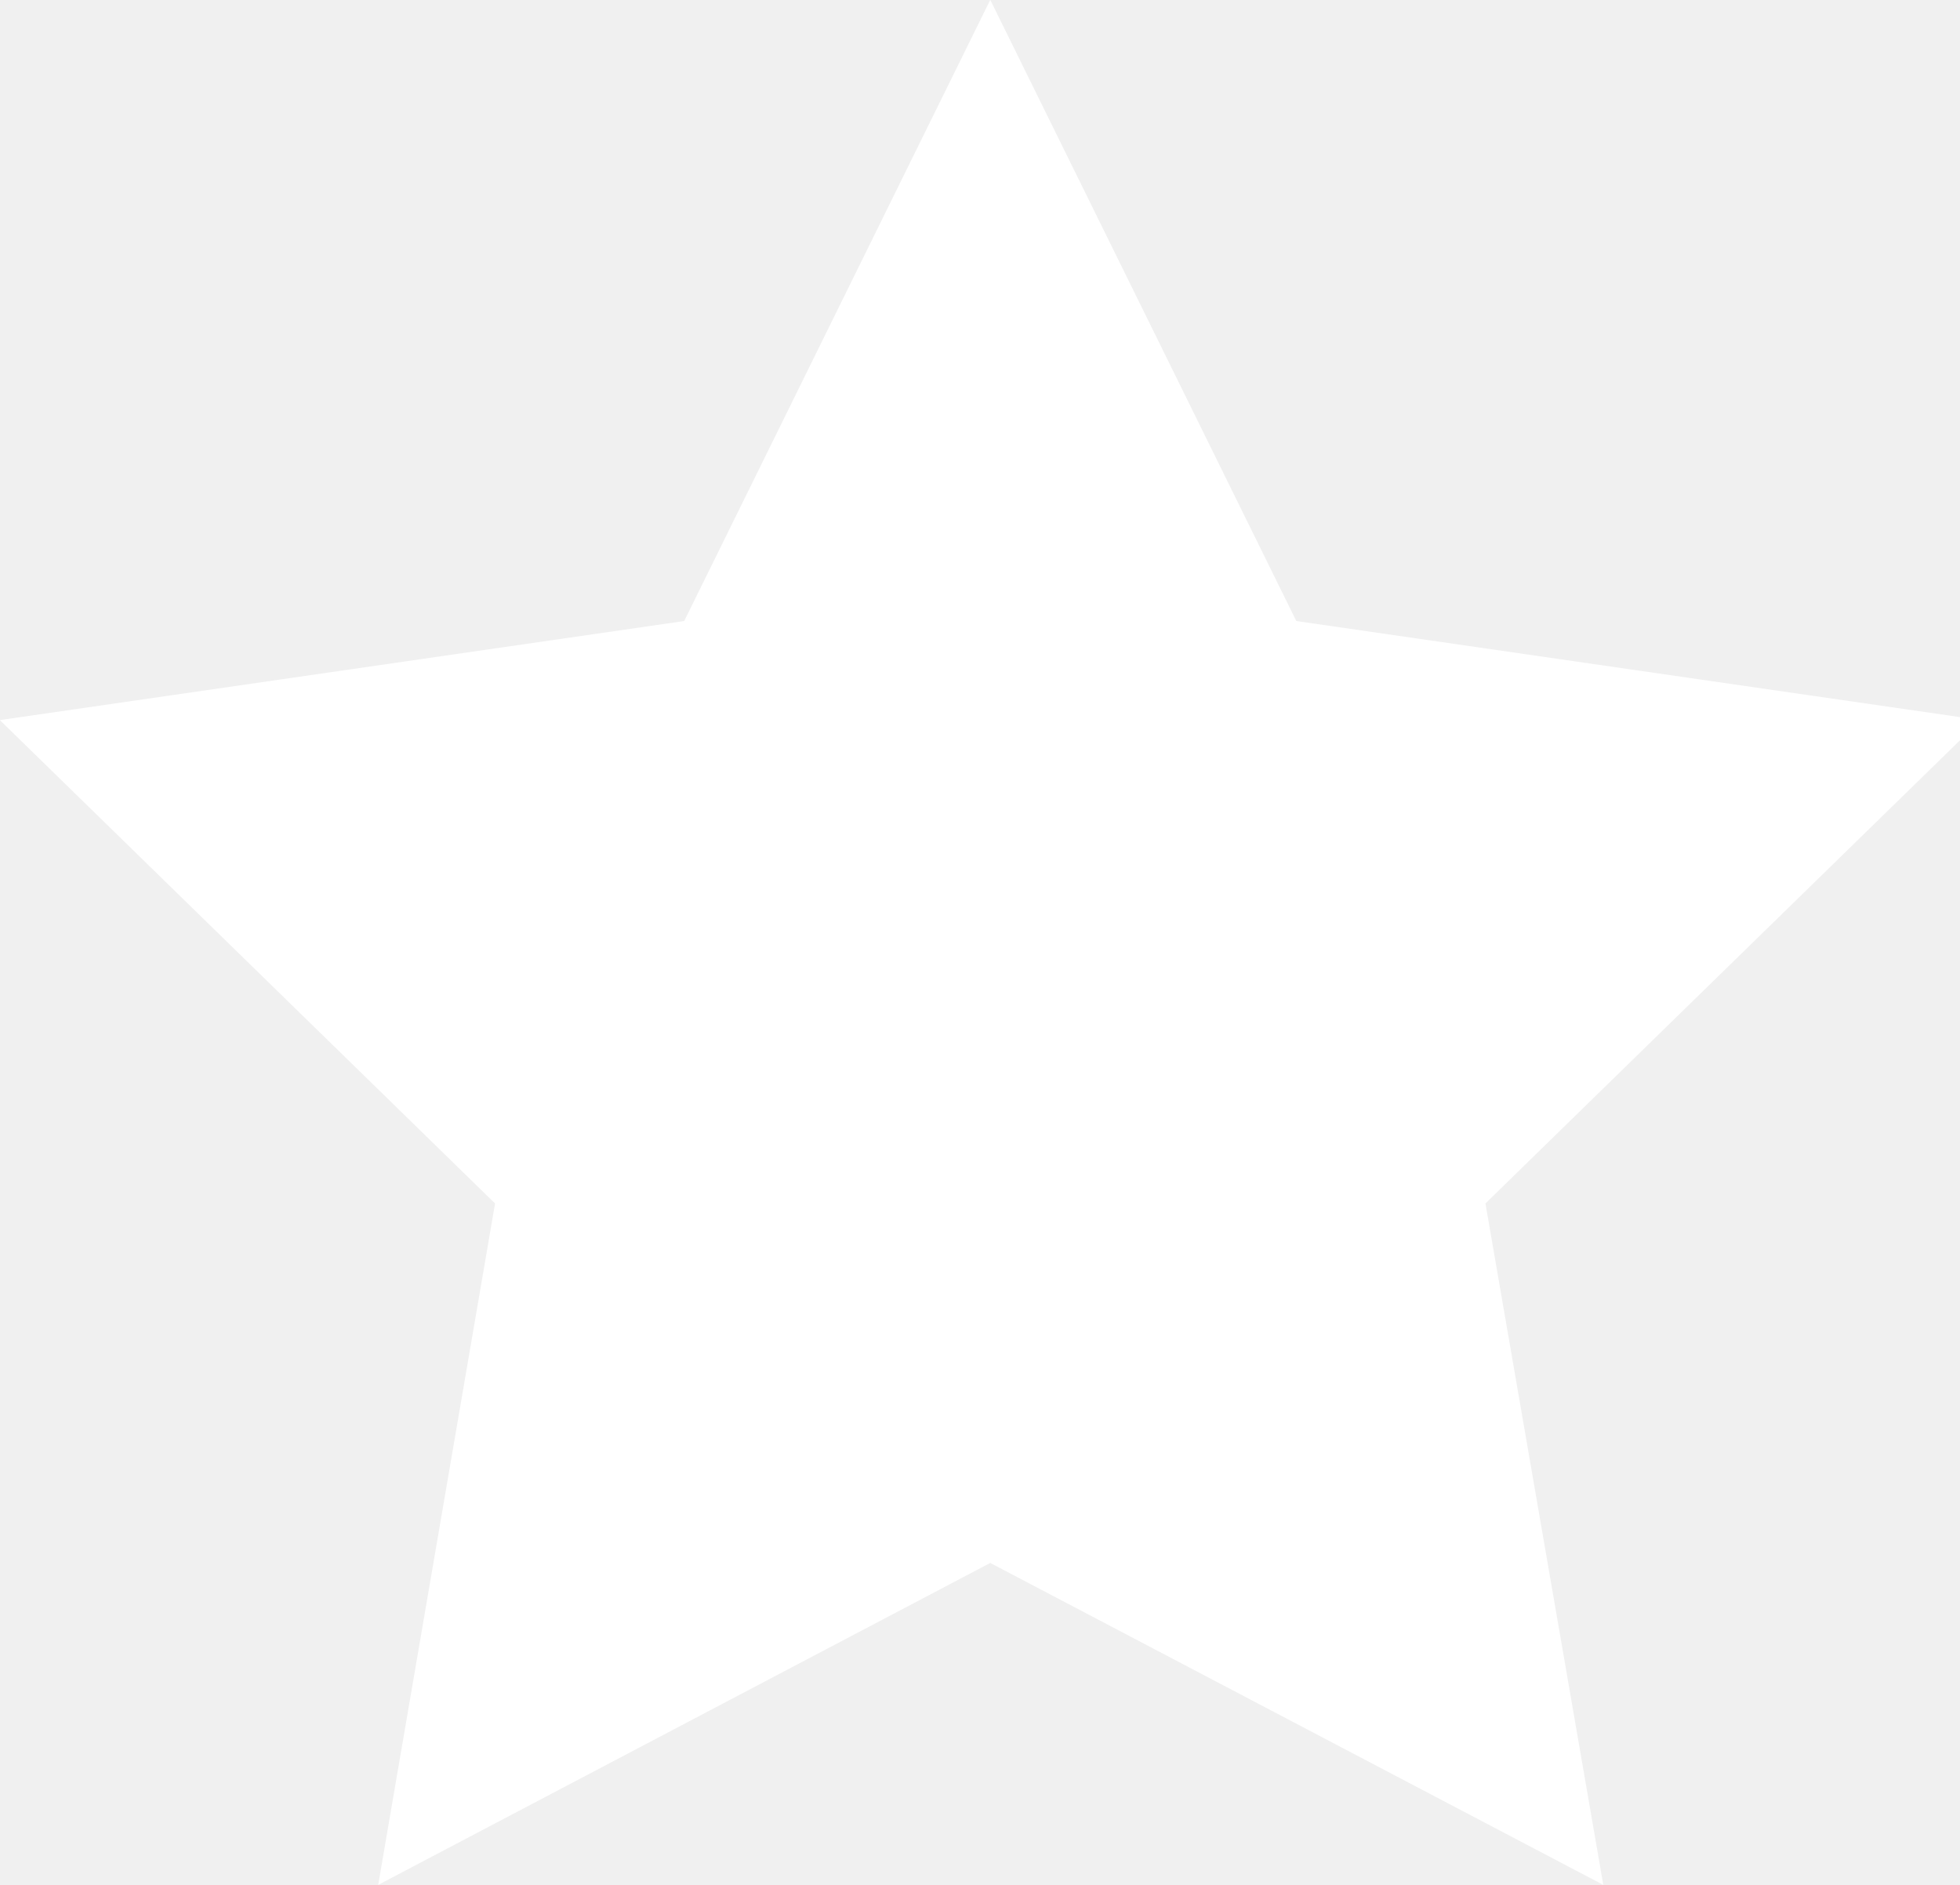
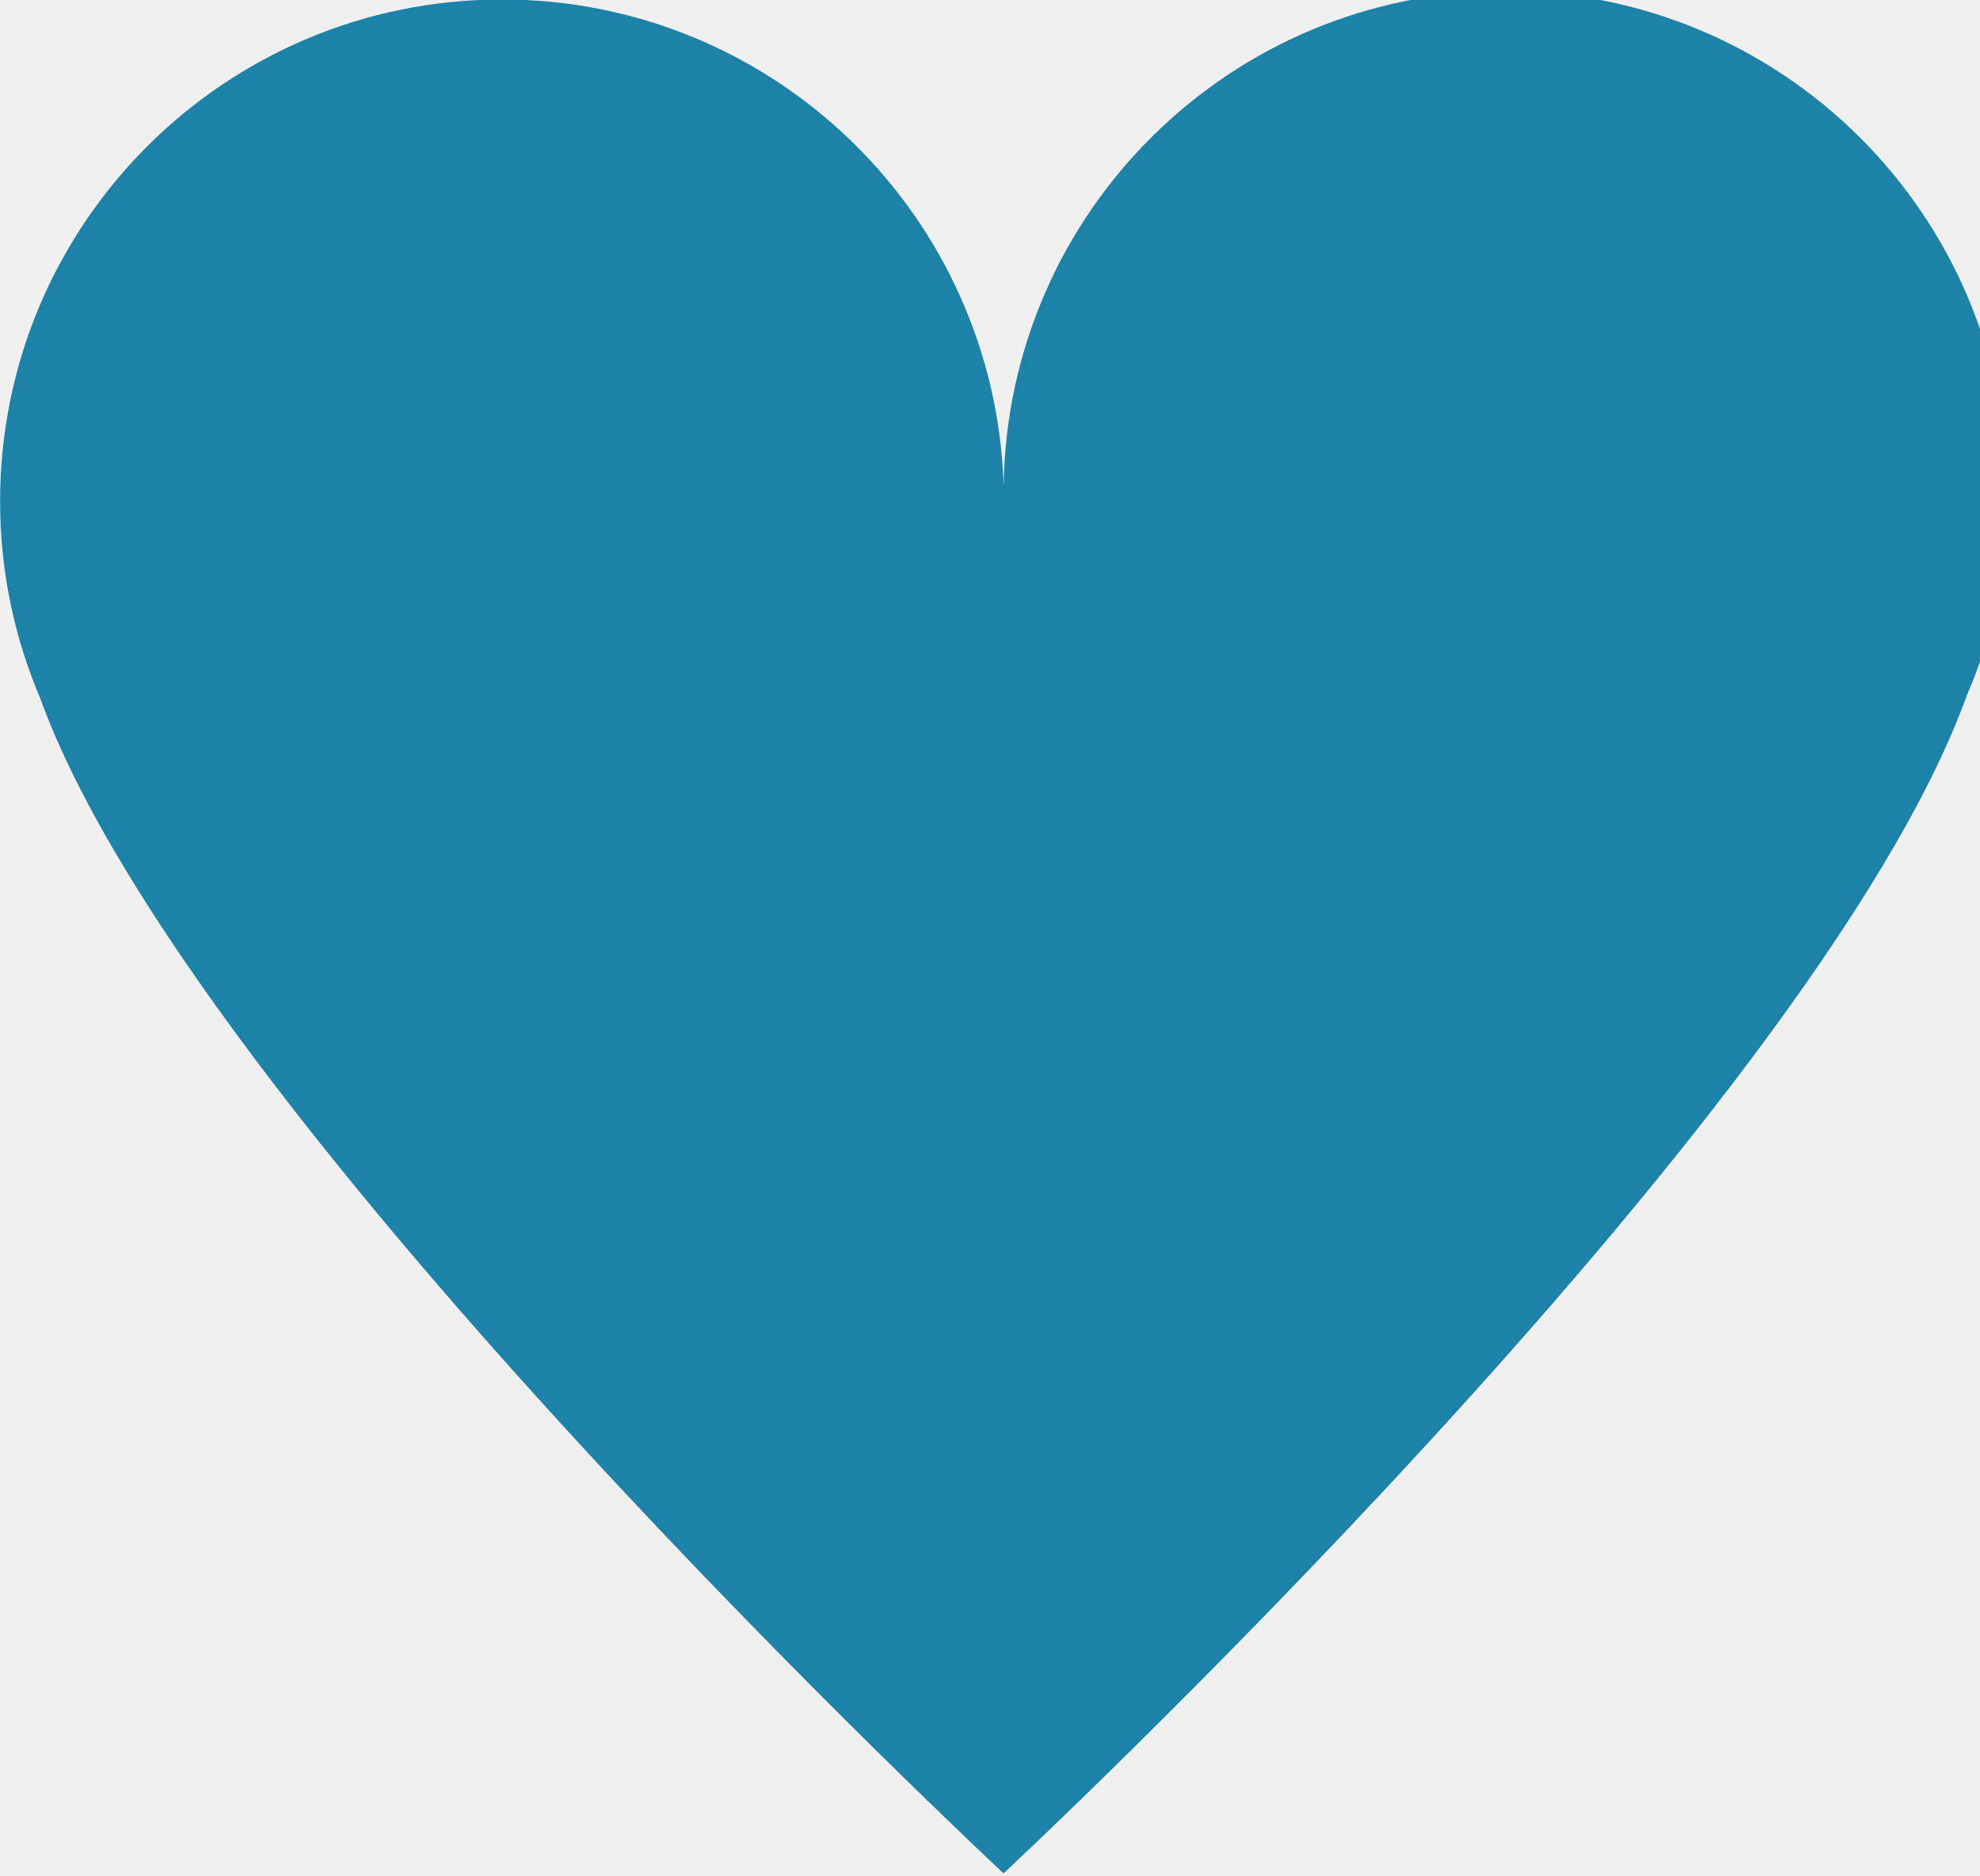
- <svg xmlns="http://www.w3.org/2000/svg" version="1.1" width="26" height="25" viewBox="0 0 26 25">
-   <path fill="#fff" d="M13.137 0l4.059 8.237 9.078 1.314-6.569 6.411 1.563 9.038-8.132-4.27-8.119 4.27 1.55-9.038-6.569-6.411 9.078-1.314 4.059-8.237z" />
+ <svg xmlns="http://www.w3.org/2000/svg" version="1.1" width="19" height="18" viewBox="0 0 19 18">
+   <path fill="#1d82a7" d="M19.263 4.794c0-0.019 0-0.042 0-0.064 0-2.66-2.156-4.816-4.816-4.816-2.637 0-4.779 2.12-4.816 4.749s-0 0.003-0 0.003c-0.080-2.597-2.205-4.671-4.814-4.671-2.66 0-4.816 2.156-4.816 4.816 0 0.67 0.137 1.308 0.384 1.888 1.454 4.024 9.245 11.28 9.245 11.28s7.791-7.256 9.246-11.312c0.242-0.552 0.383-1.196 0.385-1.872z" />
</svg>
